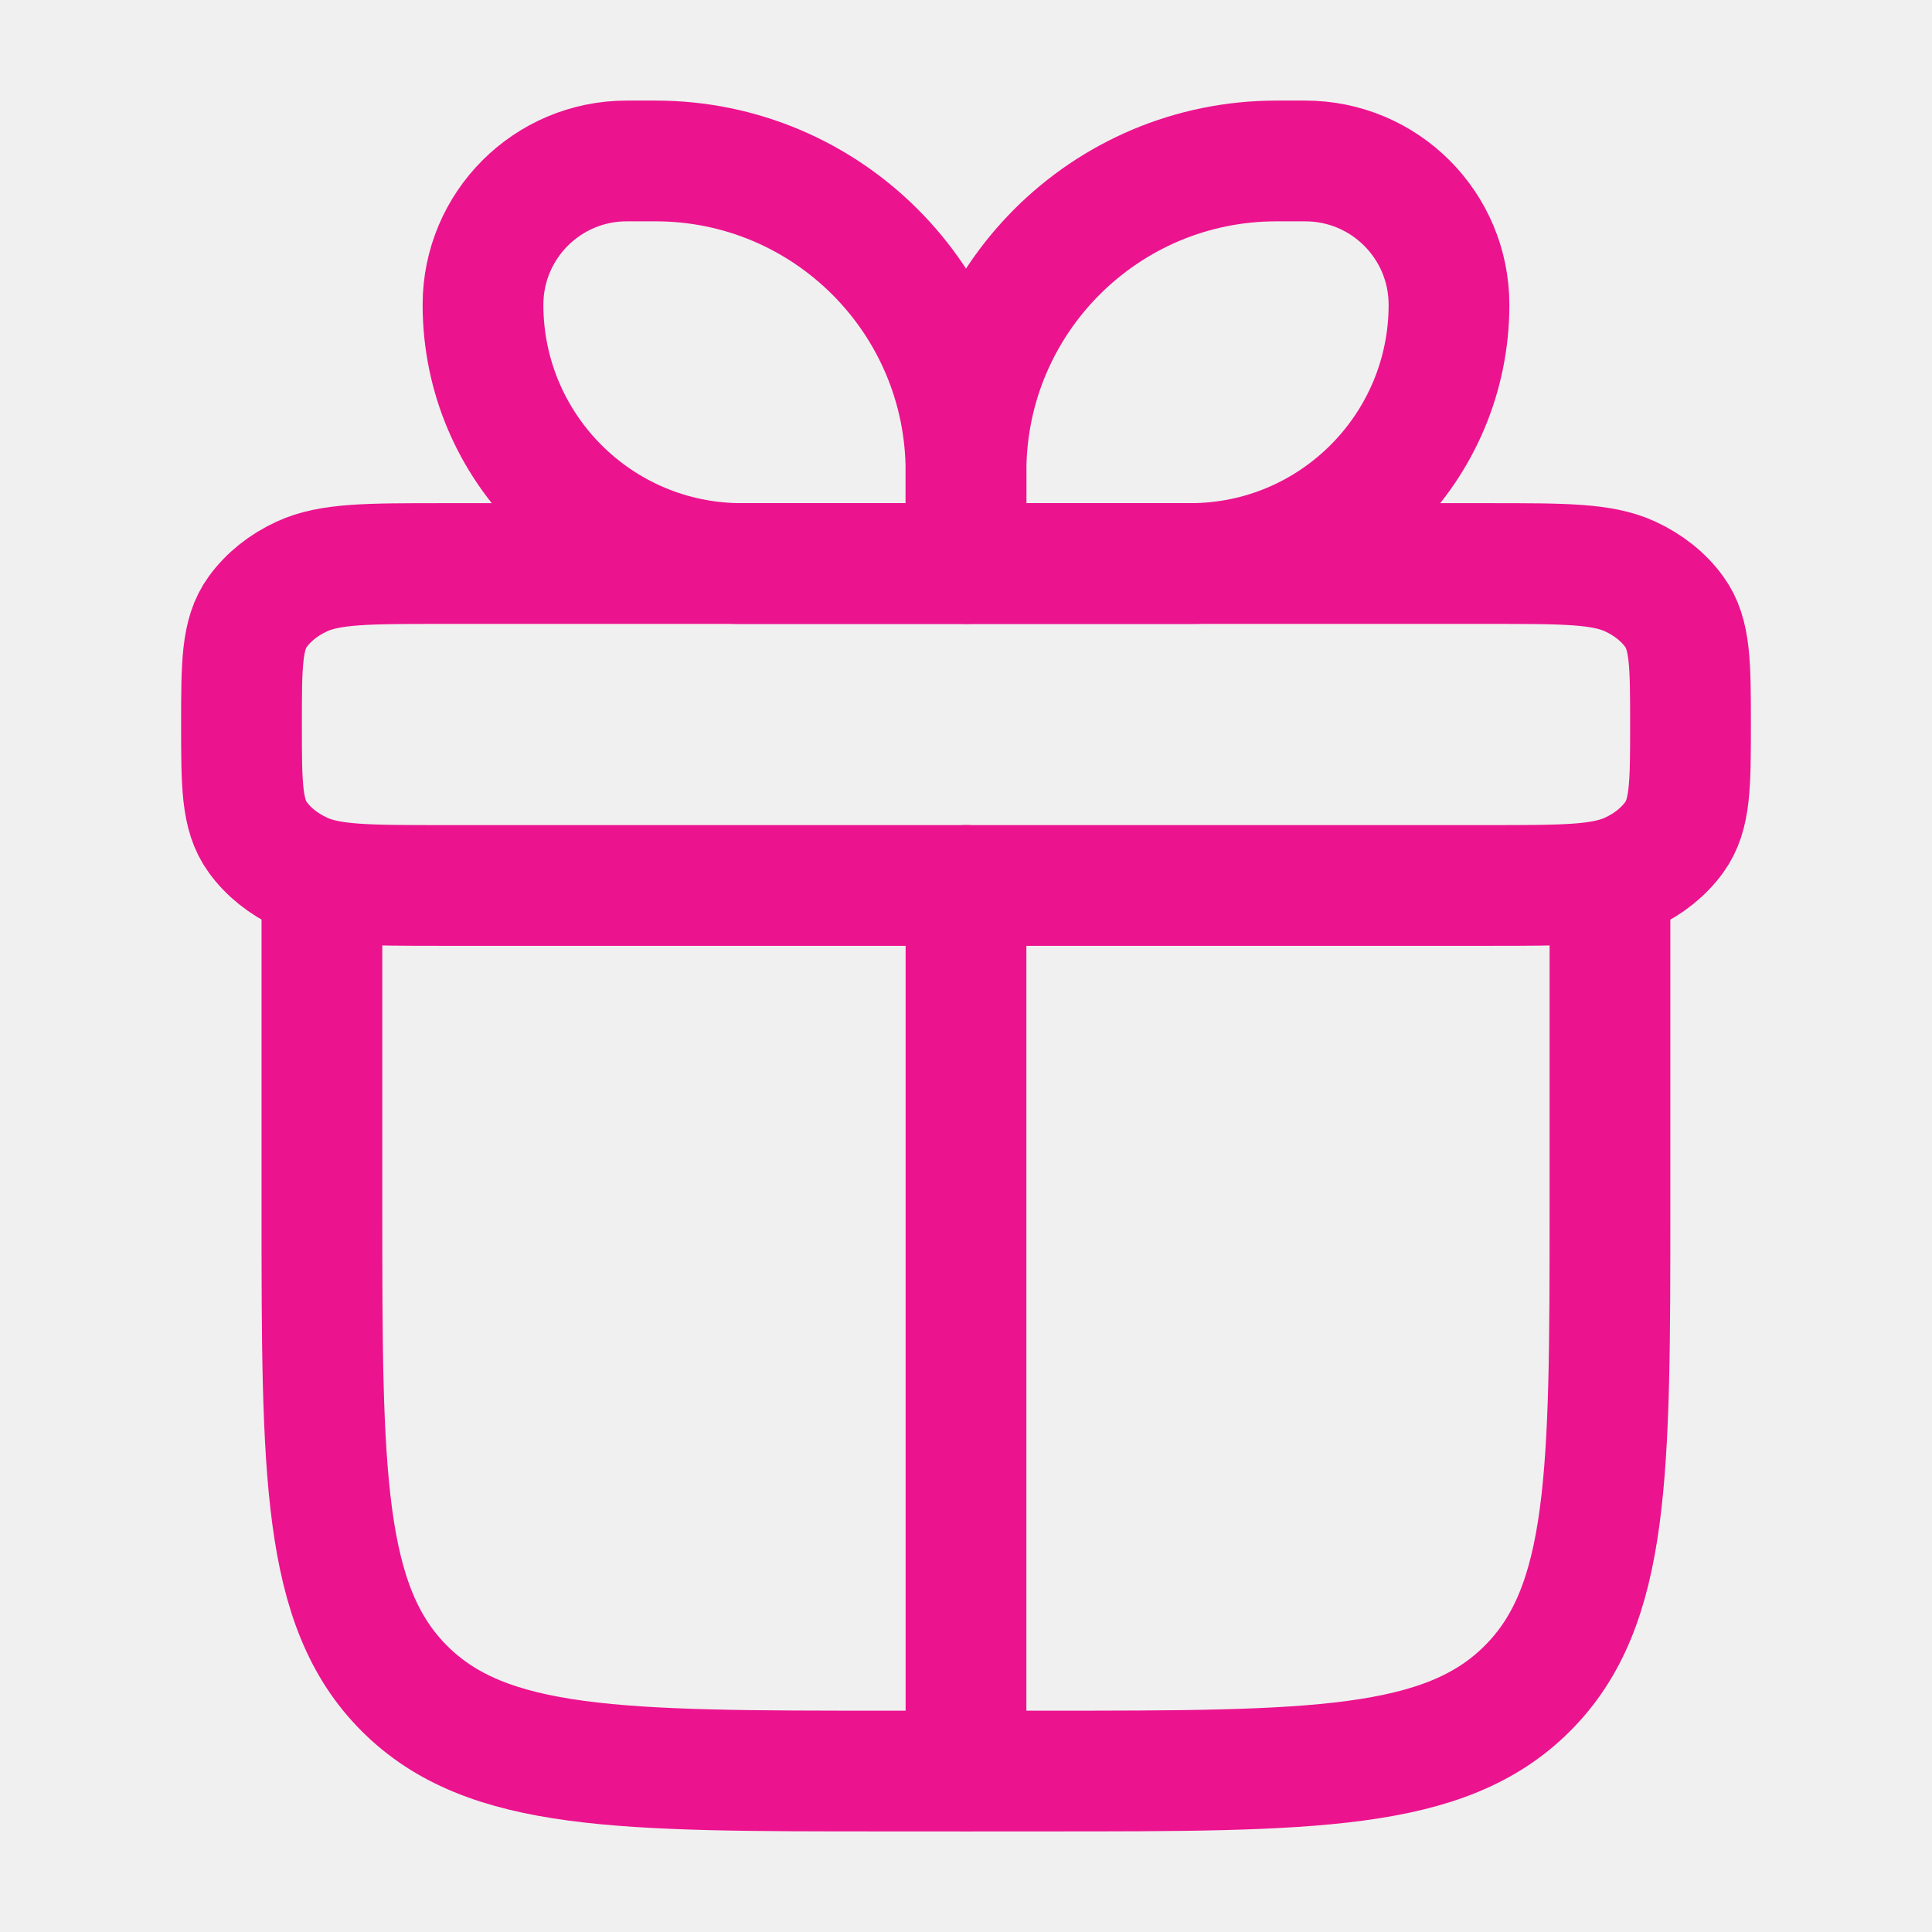
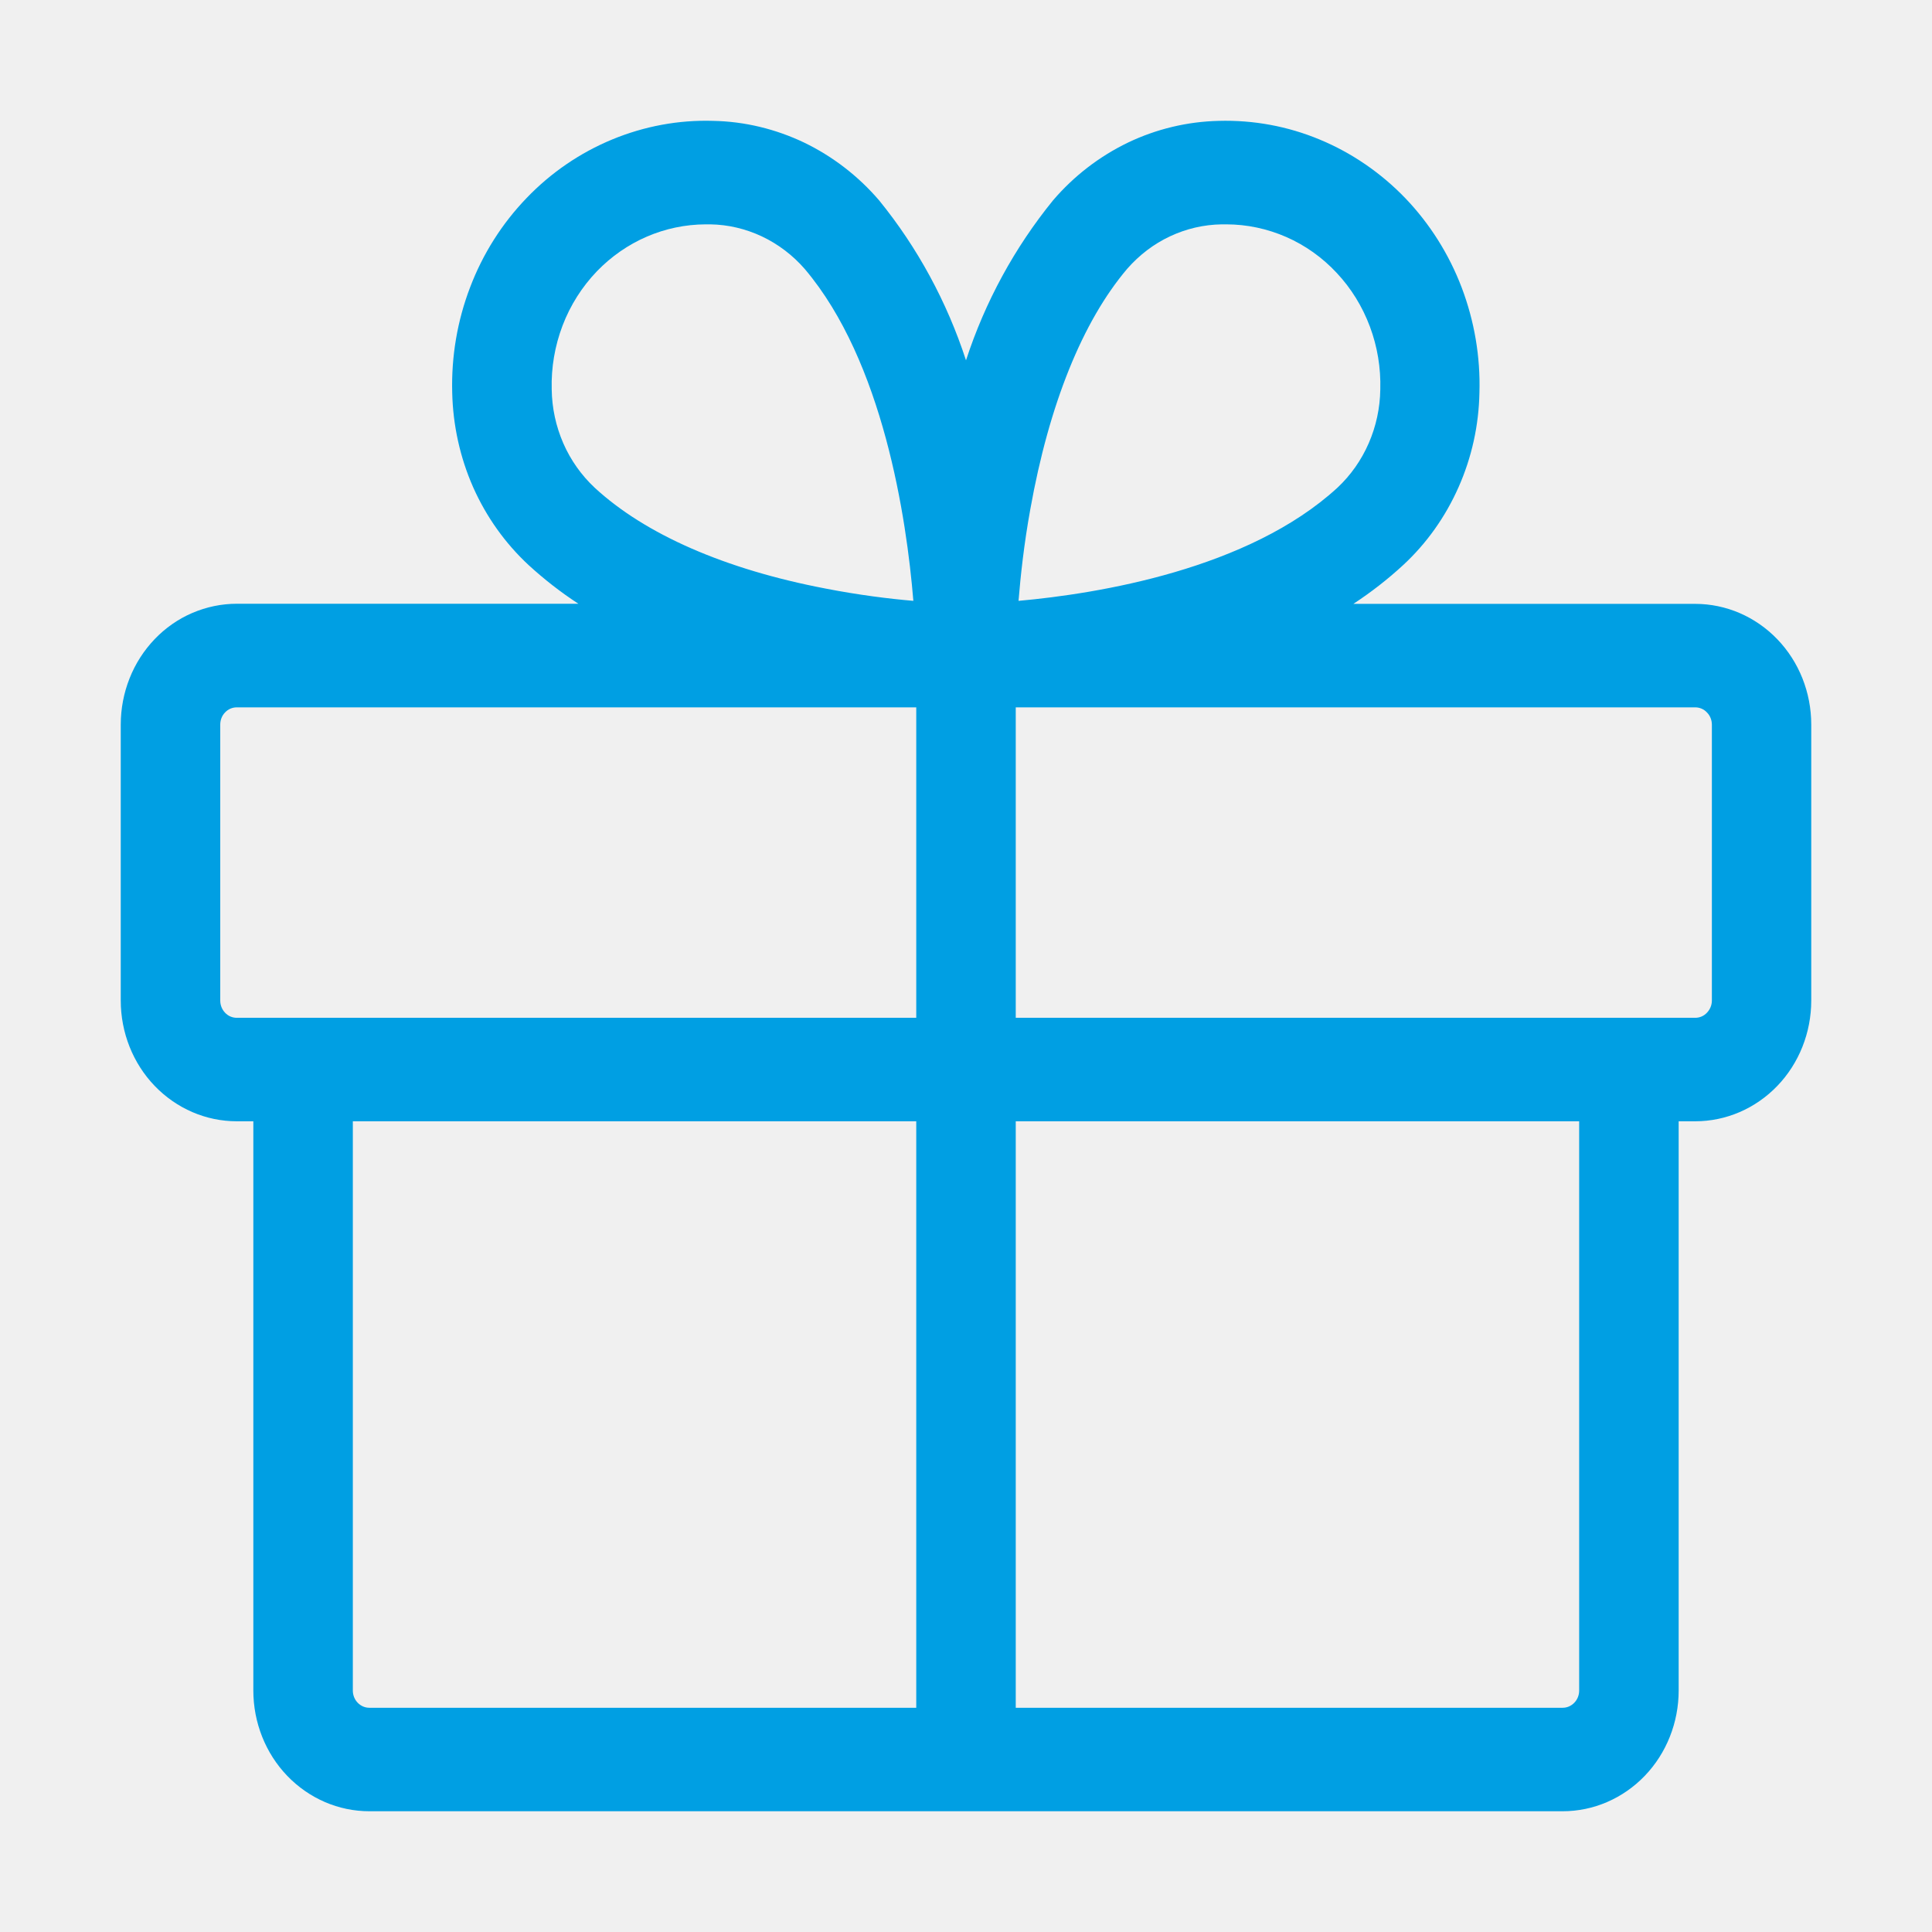
<svg xmlns="http://www.w3.org/2000/svg" width="16" height="16" viewBox="0 0 16 16" fill="none">
-   <g clip-path="url(#clip0_1376_4282)">
-     <path d="M2.666 7.333V10C2.666 12.2 2.666 13.3 3.349 13.983C4.033 14.667 5.133 14.667 7.333 14.667H8.666C10.866 14.667 11.966 14.667 12.649 13.983C13.333 13.3 13.333 12.2 13.333 10V7.333" stroke="#EC138E" stroke-linecap="round" stroke-linejoin="round" />
-     <path d="M2 6C2 5.502 2 5.252 2.134 5.067C2.222 4.945 2.348 4.844 2.5 4.774C2.732 4.667 3.044 4.667 3.667 4.667H12.333C12.956 4.667 13.268 4.667 13.5 4.774C13.652 4.844 13.778 4.945 13.866 5.067C14 5.252 14 5.502 14 6C14 6.499 14 6.748 13.866 6.933C13.778 7.055 13.652 7.156 13.5 7.226C13.268 7.333 12.956 7.333 12.333 7.333H3.667C3.044 7.333 2.732 7.333 2.5 7.226C2.348 7.156 2.222 7.055 2.134 6.933C2 6.748 2 6.499 2 6Z" stroke="#EC138E" stroke-linejoin="round" />
-     <path d="M4 2.524C4 1.866 4.533 1.333 5.19 1.333H5.429C6.849 1.333 8 2.485 8 3.905V4.667H6.143C4.959 4.667 4 3.707 4 2.524Z" stroke="#EC138E" stroke-linejoin="round" />
-     <path d="M12 2.524C12 1.866 11.467 1.333 10.809 1.333H10.571C9.151 1.333 8 2.485 8 3.905V4.667H9.857C11.041 4.667 12 3.707 12 2.524Z" stroke="#EC138E" stroke-linejoin="round" />
-     <path d="M8 7.333L8 14.667" stroke="#EC138E" stroke-linecap="round" stroke-linejoin="round" />
-   </g>
-   <defs>
-     <clipPath id="clip0_1376_4282">
-       <rect width="16" height="16" fill="white" />
-     </clipPath>
-   </defs>
+   <path d="M14.039 5.001H11.208C11.353 4.906 11.491 4.799 11.619 4.681C11.814 4.501 11.97 4.281 12.079 4.035C12.188 3.789 12.247 3.523 12.252 3.252C12.261 2.955 12.21 2.658 12.105 2.381C12 2.105 11.841 1.853 11.639 1.642C11.437 1.432 11.195 1.266 10.93 1.156C10.664 1.045 10.379 0.993 10.093 1.001C9.833 1.007 9.577 1.068 9.341 1.181C9.105 1.295 8.894 1.457 8.721 1.659C8.403 2.05 8.158 2.499 8 2.984C7.842 2.499 7.598 2.05 7.281 1.66C7.108 1.458 6.896 1.295 6.66 1.181C6.423 1.068 6.167 1.006 5.907 1.001C5.621 0.992 5.336 1.045 5.07 1.155C4.804 1.265 4.562 1.43 4.36 1.641C4.157 1.852 3.998 2.103 3.893 2.38C3.787 2.657 3.737 2.954 3.745 3.251C3.751 3.522 3.81 3.789 3.918 4.034C4.027 4.28 4.184 4.5 4.378 4.68C4.507 4.798 4.644 4.905 4.79 5H1.961C1.835 5 1.71 5.026 1.593 5.076C1.476 5.126 1.37 5.2 1.281 5.293C1.192 5.386 1.121 5.496 1.073 5.618C1.025 5.739 1 5.869 1 6.001V8.286C1 8.551 1.101 8.806 1.281 8.993C1.462 9.181 1.706 9.286 1.961 9.286H2.098V14C2.098 14.265 2.199 14.52 2.379 14.707C2.56 14.895 2.804 15 3.059 15H12.941C13.196 15 13.44 14.895 13.621 14.707C13.801 14.52 13.902 14.265 13.902 14V9.286H14.039C14.294 9.286 14.538 9.181 14.719 8.993C14.899 8.806 15 8.551 15 8.286V6.001C15 5.735 14.899 5.481 14.719 5.294C14.538 5.106 14.294 5.001 14.039 5.001ZM8.533 4.215C8.688 3.349 8.965 2.662 9.335 2.226C9.435 2.112 9.555 2.02 9.69 1.957C9.824 1.894 9.97 1.86 10.118 1.858H10.156C10.326 1.858 10.495 1.894 10.653 1.963C10.81 2.032 10.952 2.133 11.071 2.261C11.19 2.388 11.283 2.539 11.345 2.705C11.407 2.871 11.436 3.047 11.431 3.225C11.429 3.379 11.396 3.531 11.335 3.671C11.274 3.811 11.186 3.936 11.076 4.039C10.34 4.715 9.093 4.917 8.435 4.976C8.452 4.769 8.48 4.506 8.533 4.215ZM4.943 2.247C5.182 1.999 5.506 1.859 5.844 1.858H5.882C6.03 1.86 6.176 1.895 6.31 1.958C6.445 2.022 6.566 2.114 6.665 2.228C7.314 2.994 7.508 4.292 7.564 4.976C7.366 4.959 7.113 4.928 6.836 4.874C6.004 4.715 5.343 4.425 4.925 4.039C4.815 3.936 4.726 3.811 4.665 3.671C4.604 3.531 4.571 3.379 4.569 3.225C4.564 3.044 4.595 2.864 4.659 2.696C4.723 2.528 4.82 2.375 4.943 2.247ZM1.824 8.286V6.001C1.824 5.963 1.838 5.926 1.864 5.9C1.889 5.873 1.924 5.858 1.961 5.858H7.588V8.429H1.961C1.924 8.429 1.889 8.414 1.864 8.387C1.838 8.36 1.824 8.324 1.824 8.286ZM2.922 14V9.286H7.588V14.143H3.059C3.022 14.143 2.988 14.128 2.962 14.101C2.936 14.074 2.922 14.038 2.922 14ZM13.078 14C13.078 14.038 13.064 14.074 13.038 14.101C13.012 14.128 12.978 14.143 12.941 14.143H8.412V9.286H13.078V14ZM14.177 8.286C14.177 8.324 14.162 8.36 14.136 8.387C14.111 8.414 14.076 8.429 14.039 8.429H8.412V5.858H14.039C14.076 5.858 14.111 5.873 14.136 5.9C14.162 5.926 14.177 5.963 14.177 6.001V8.286Z" fill="#009FE3" />
</svg>
